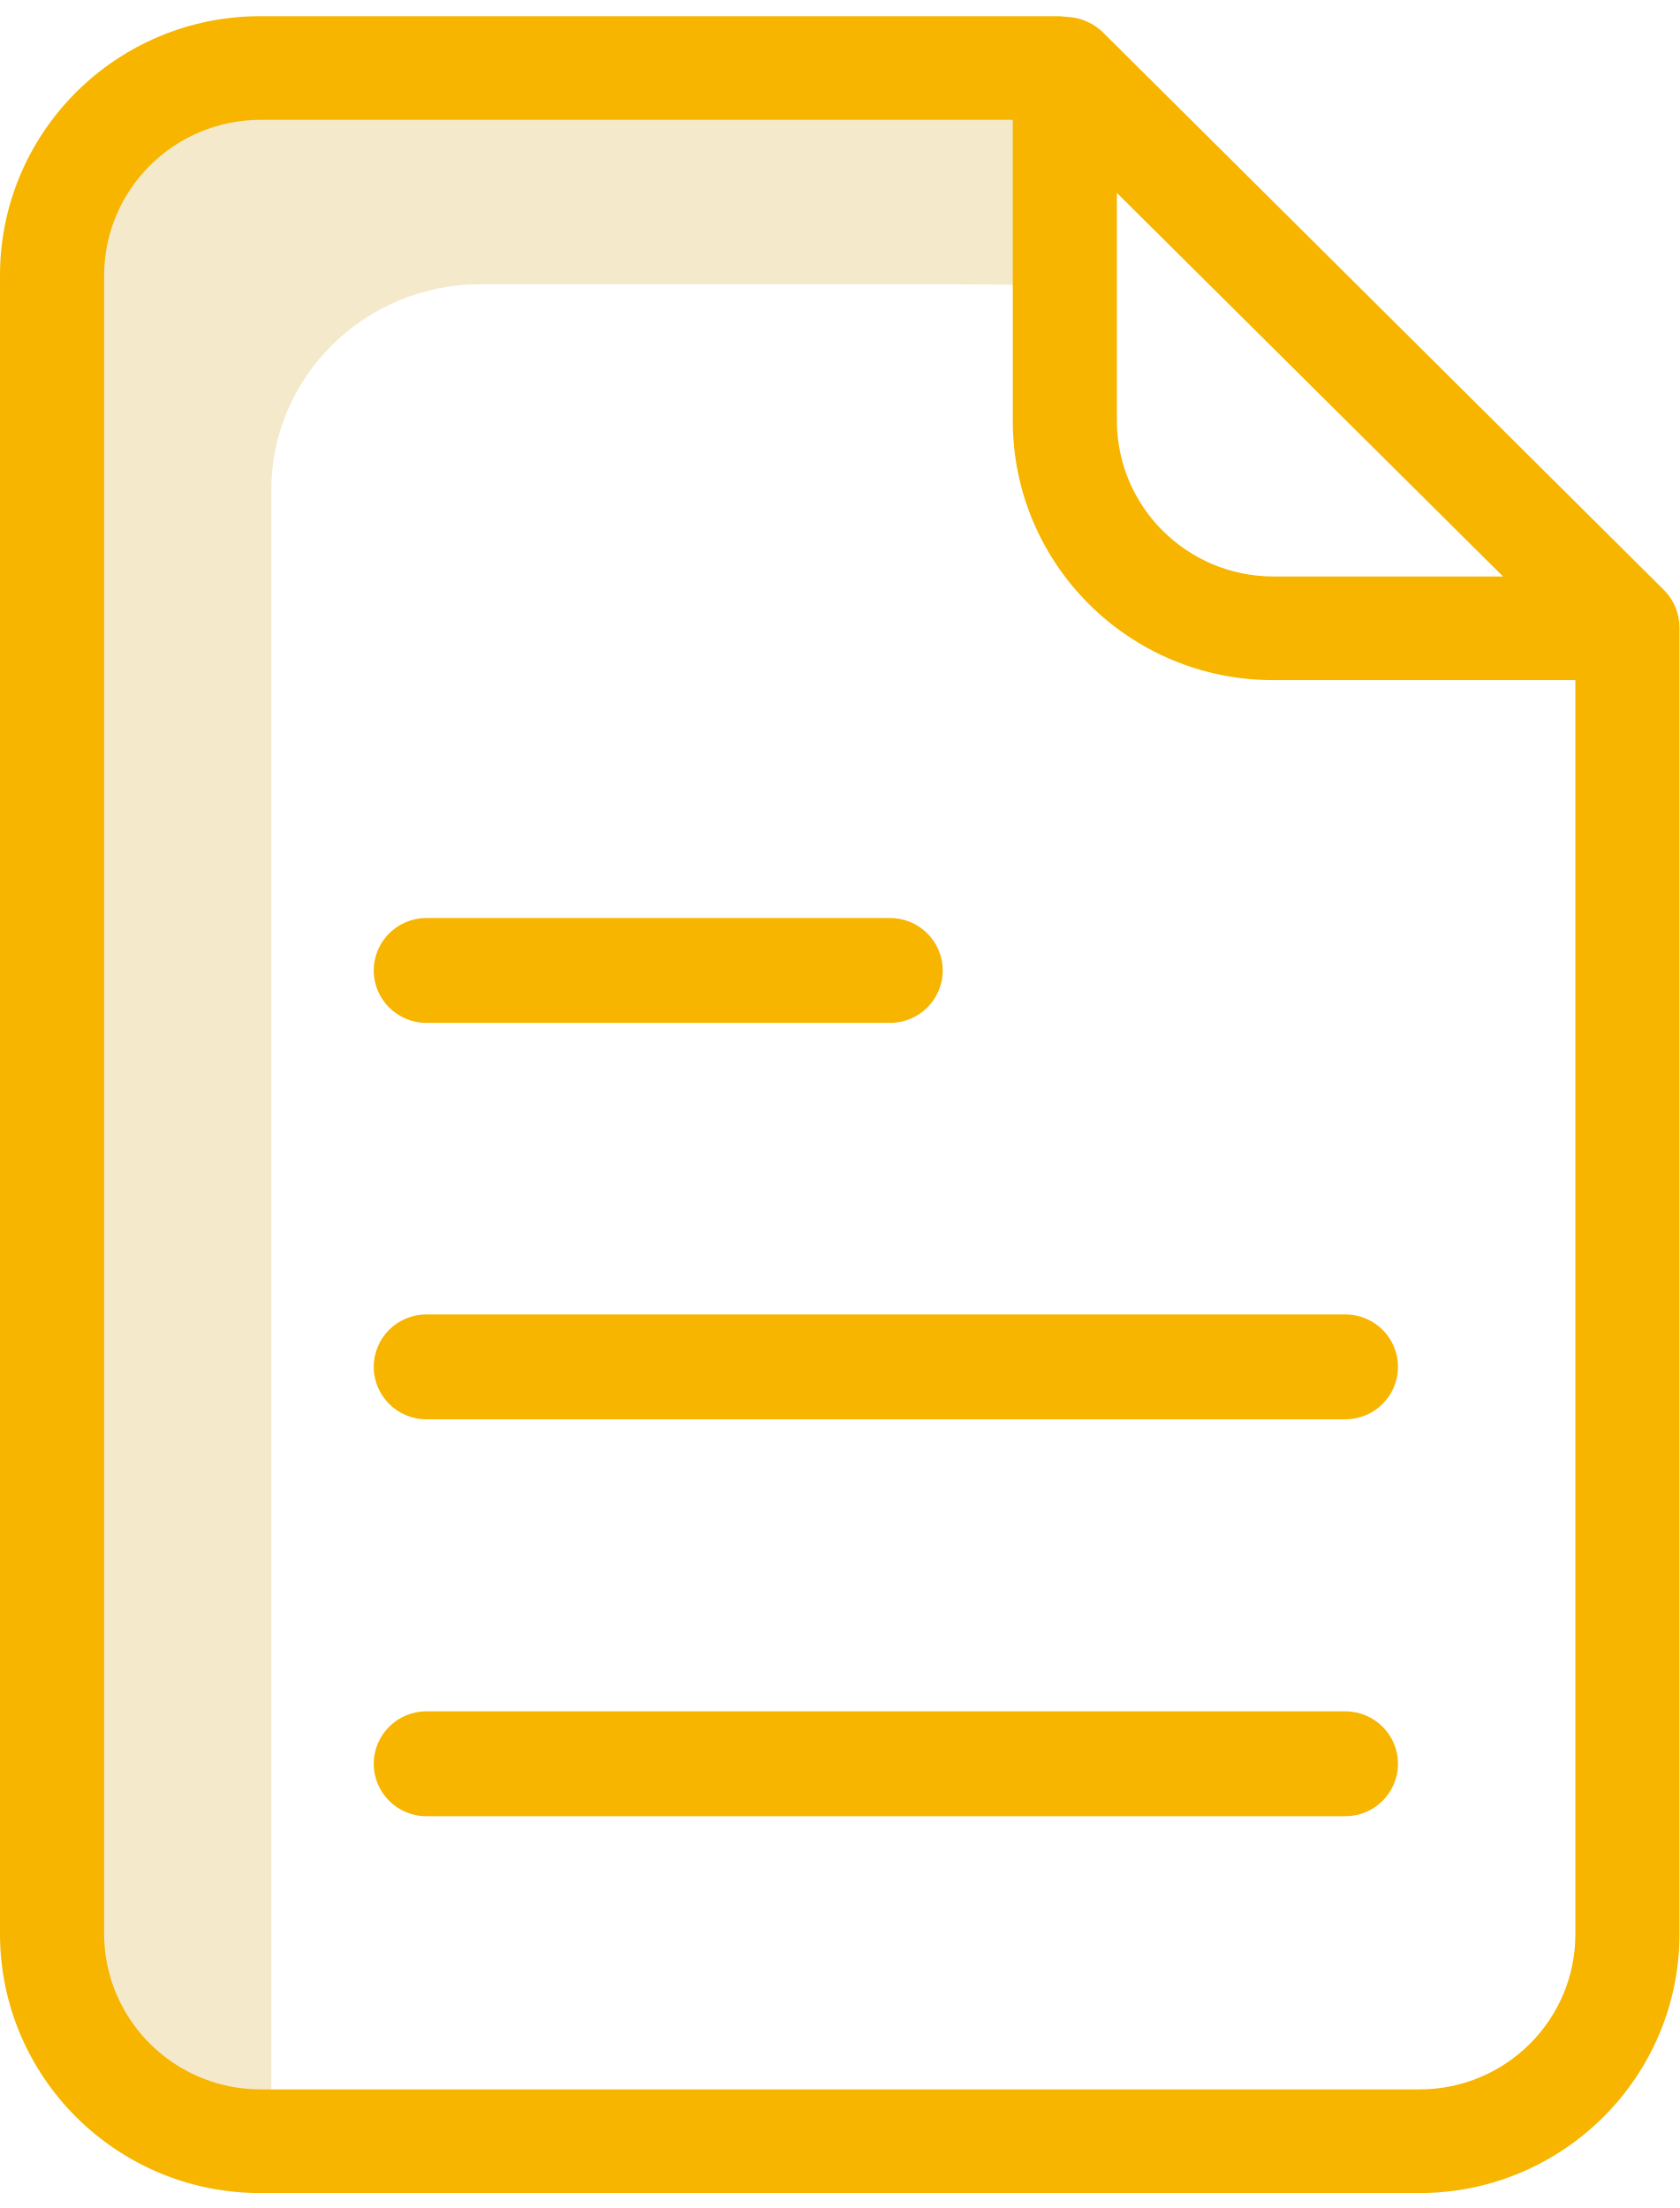
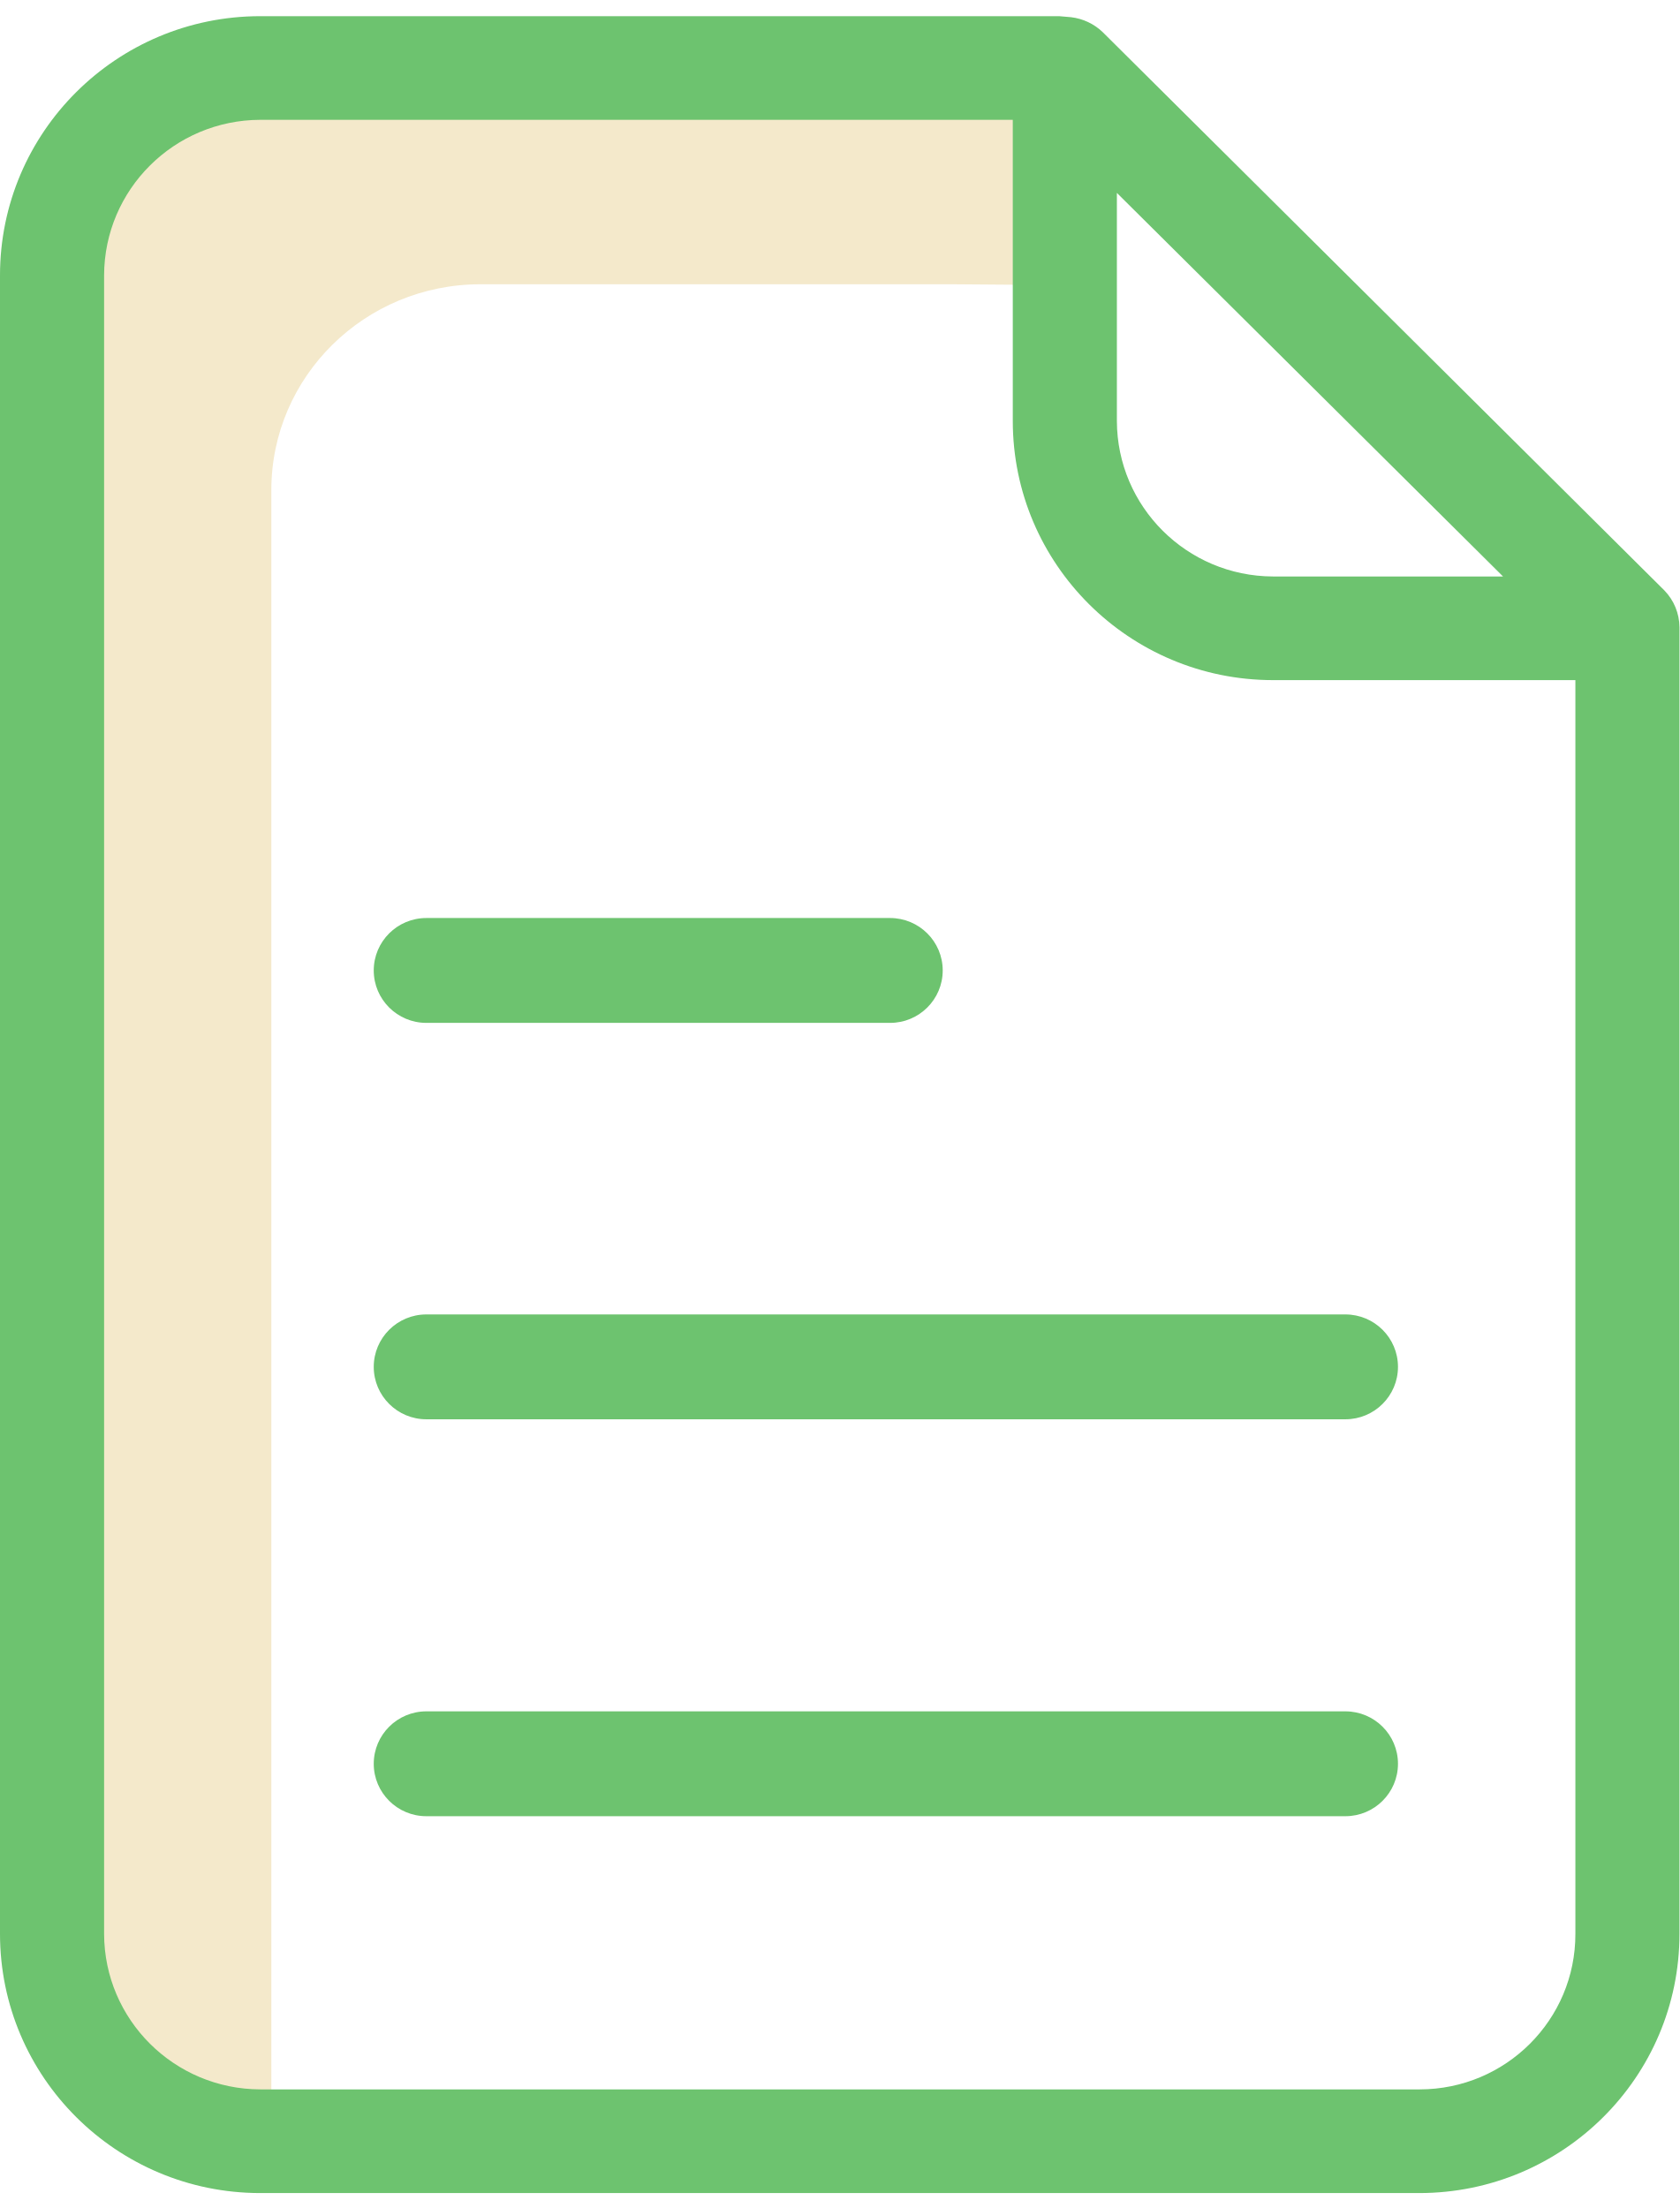
<svg xmlns="http://www.w3.org/2000/svg" width="54px" height="71px" viewBox="0 0 54 71" version="1.1">
  <g id="Oleez_home" stroke="none" stroke-width="1" fill="none" fill-rule="evenodd">
    <g id="icon_1" fill-rule="nonzero">
      <path d="M21.585,2.536 L35,2.553 L35,9.174 L30.646,9.141 L15.449,9.141 C11.735,9.14 8.723,12.105 8.724,15.763 L8.724,68.52 C5.01,68.521 1.999,65.555 2,61.898 L2,9.141 C1.999,5.484 5.01,2.518 8.724,2.52 L21.585,2.536 Z" id="Path" fill="#F4E9CB" />
-       <path d="M35.459,1.037 C35.181,0.768 34.822,0.599 34.438,0.553 L34.053,0.52 L8.367,0.52 C3.747,0.522 0.002,4.251 0,8.853 L0,62.186 C0.002,66.788 3.747,70.518 8.367,70.52 L45.633,70.52 C50.253,70.518 53.999,66.788 54,62.186 L54,20.169 C53.997,19.728 53.823,19.304 53.515,18.986 L35.459,1.037 Z M35.911,6.203 L48.327,18.537 L40.931,18.537 C38.162,18.528 35.919,16.294 35.911,13.537 L35.911,6.203 Z M45.65,67.186 L8.367,67.186 C5.598,67.178 3.355,64.944 3.347,62.186 L3.347,8.853 C3.355,6.095 5.598,3.861 8.367,3.853 L32.564,3.853 L32.564,13.537 C32.566,18.138 36.31,21.868 40.931,21.87 L50.653,21.87 L50.653,62.186 C50.659,64.943 48.418,67.183 45.65,67.186 Z" id="Shape" fill="#F7B500" />
-       <g id="Group" transform="translate(12, 29.51963)" fill="#F7B500">
+       <path d="M35.459,1.037 C35.181,0.768 34.822,0.599 34.438,0.553 L34.053,0.52 L8.367,0.52 C3.747,0.522 0.002,4.251 0,8.853 L0,62.186 C0.002,66.788 3.747,70.518 8.367,70.52 L45.633,70.52 C50.253,70.518 53.999,66.788 54,62.186 L54,20.169 C53.997,19.728 53.823,19.304 53.515,18.986 L35.459,1.037 Z M35.911,6.203 L48.327,18.537 L40.931,18.537 C38.162,18.528 35.919,16.294 35.911,13.537 L35.911,6.203 Z M45.65,67.186 L8.367,67.186 C5.598,67.178 3.355,64.944 3.347,62.186 L3.347,8.853 C3.355,6.095 5.598,3.861 8.367,3.853 L32.564,3.853 L32.564,13.537 C32.566,18.138 36.31,21.868 40.931,21.87 L50.653,21.87 L50.653,62.186 C50.659,64.943 48.418,67.183 45.65,67.186 Z" id="Shape" fill="#6DC36F" />
+       <g id="Group" transform="translate(12, 29.51963)" fill="#6DC36F">
        <path d="M1.709,3.372 L16.618,3.372 C17.553,3.372 18.311,2.617 18.311,1.686 C18.311,0.755 17.553,0 16.618,0 L1.709,0 C0.775,0 0.017,0.755 0.017,1.686 C0.017,2.617 0.775,3.372 1.709,3.372 Z" id="Path" />
        <path d="M31.257,12.747 L1.709,12.747 C0.775,12.747 0.017,13.502 0.017,14.433 C0.017,15.363 0.775,16.119 1.709,16.119 L31.257,16.119 C32.192,16.119 32.949,15.363 32.949,14.433 C32.949,13.502 32.192,12.747 31.257,12.747 Z" id="Path" />
        <path d="M31.257,25.51 L1.709,25.51 C0.775,25.51 0.017,26.265 0.017,27.196 C0.017,28.127 0.775,28.882 1.709,28.882 L31.257,28.882 C32.192,28.882 32.949,28.127 32.949,27.196 C32.949,26.265 32.192,25.51 31.257,25.51 Z" id="Path" />
      </g>
    </g>
  </g>
</svg>
